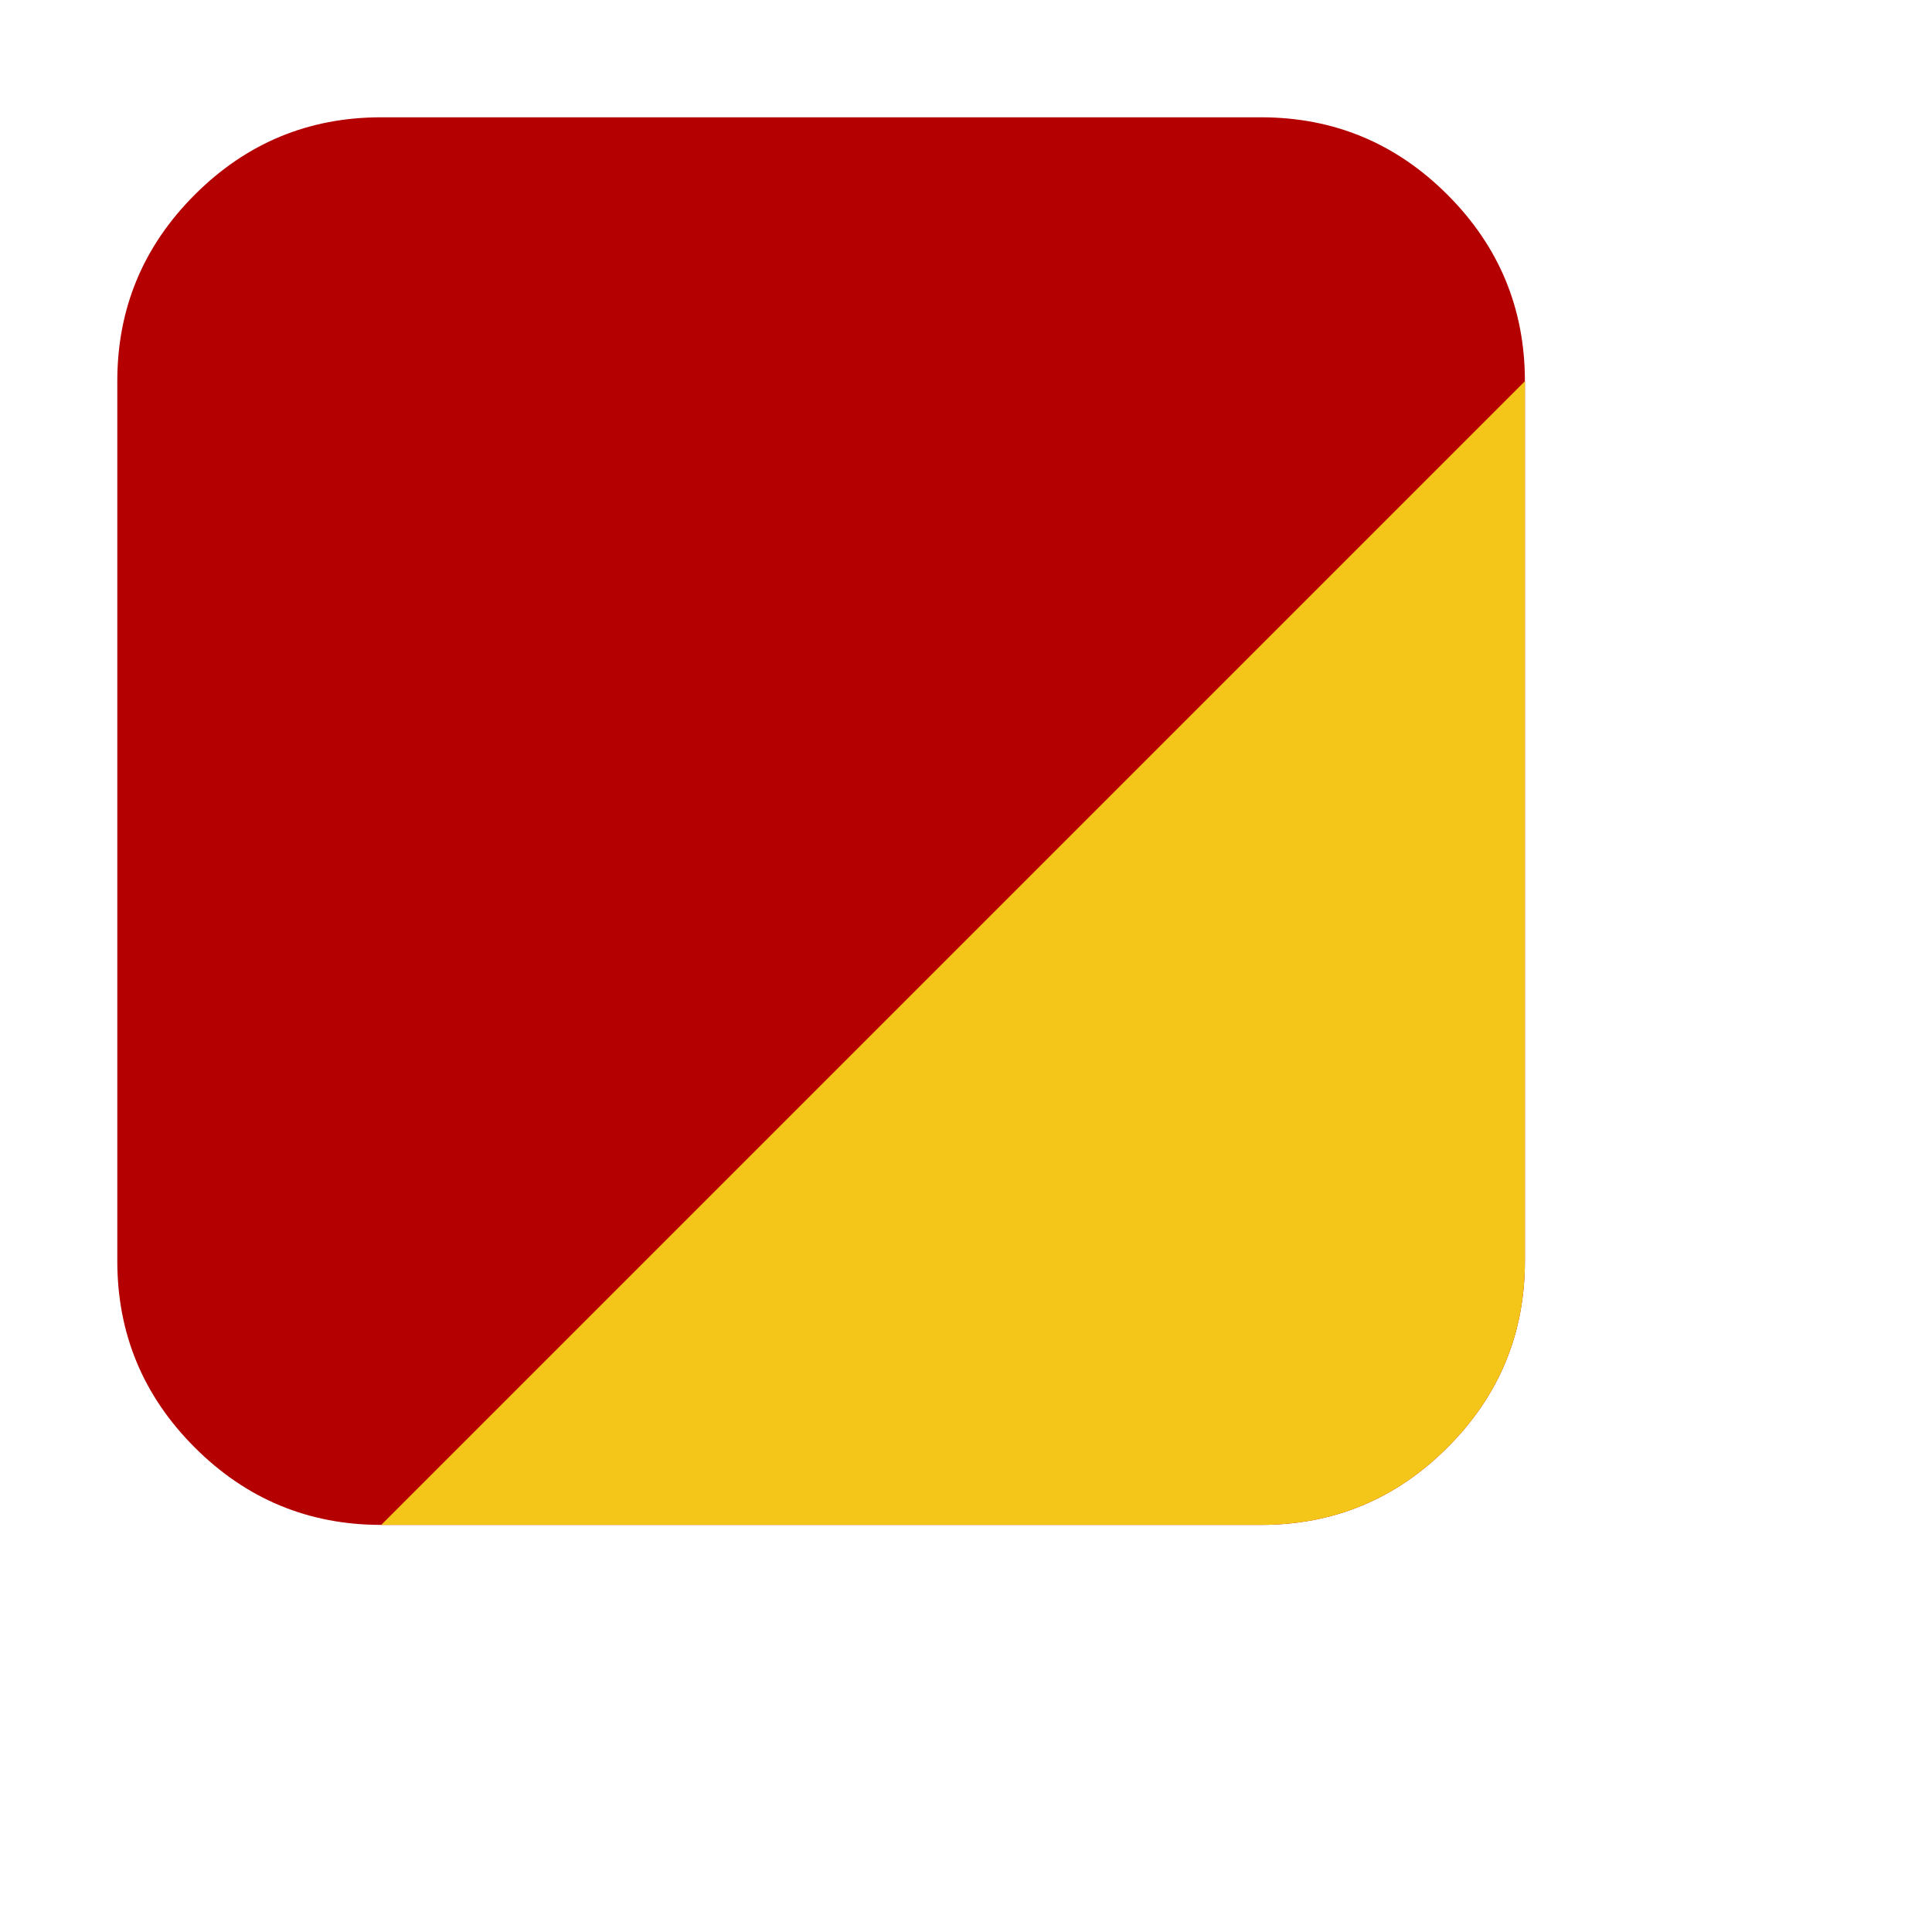
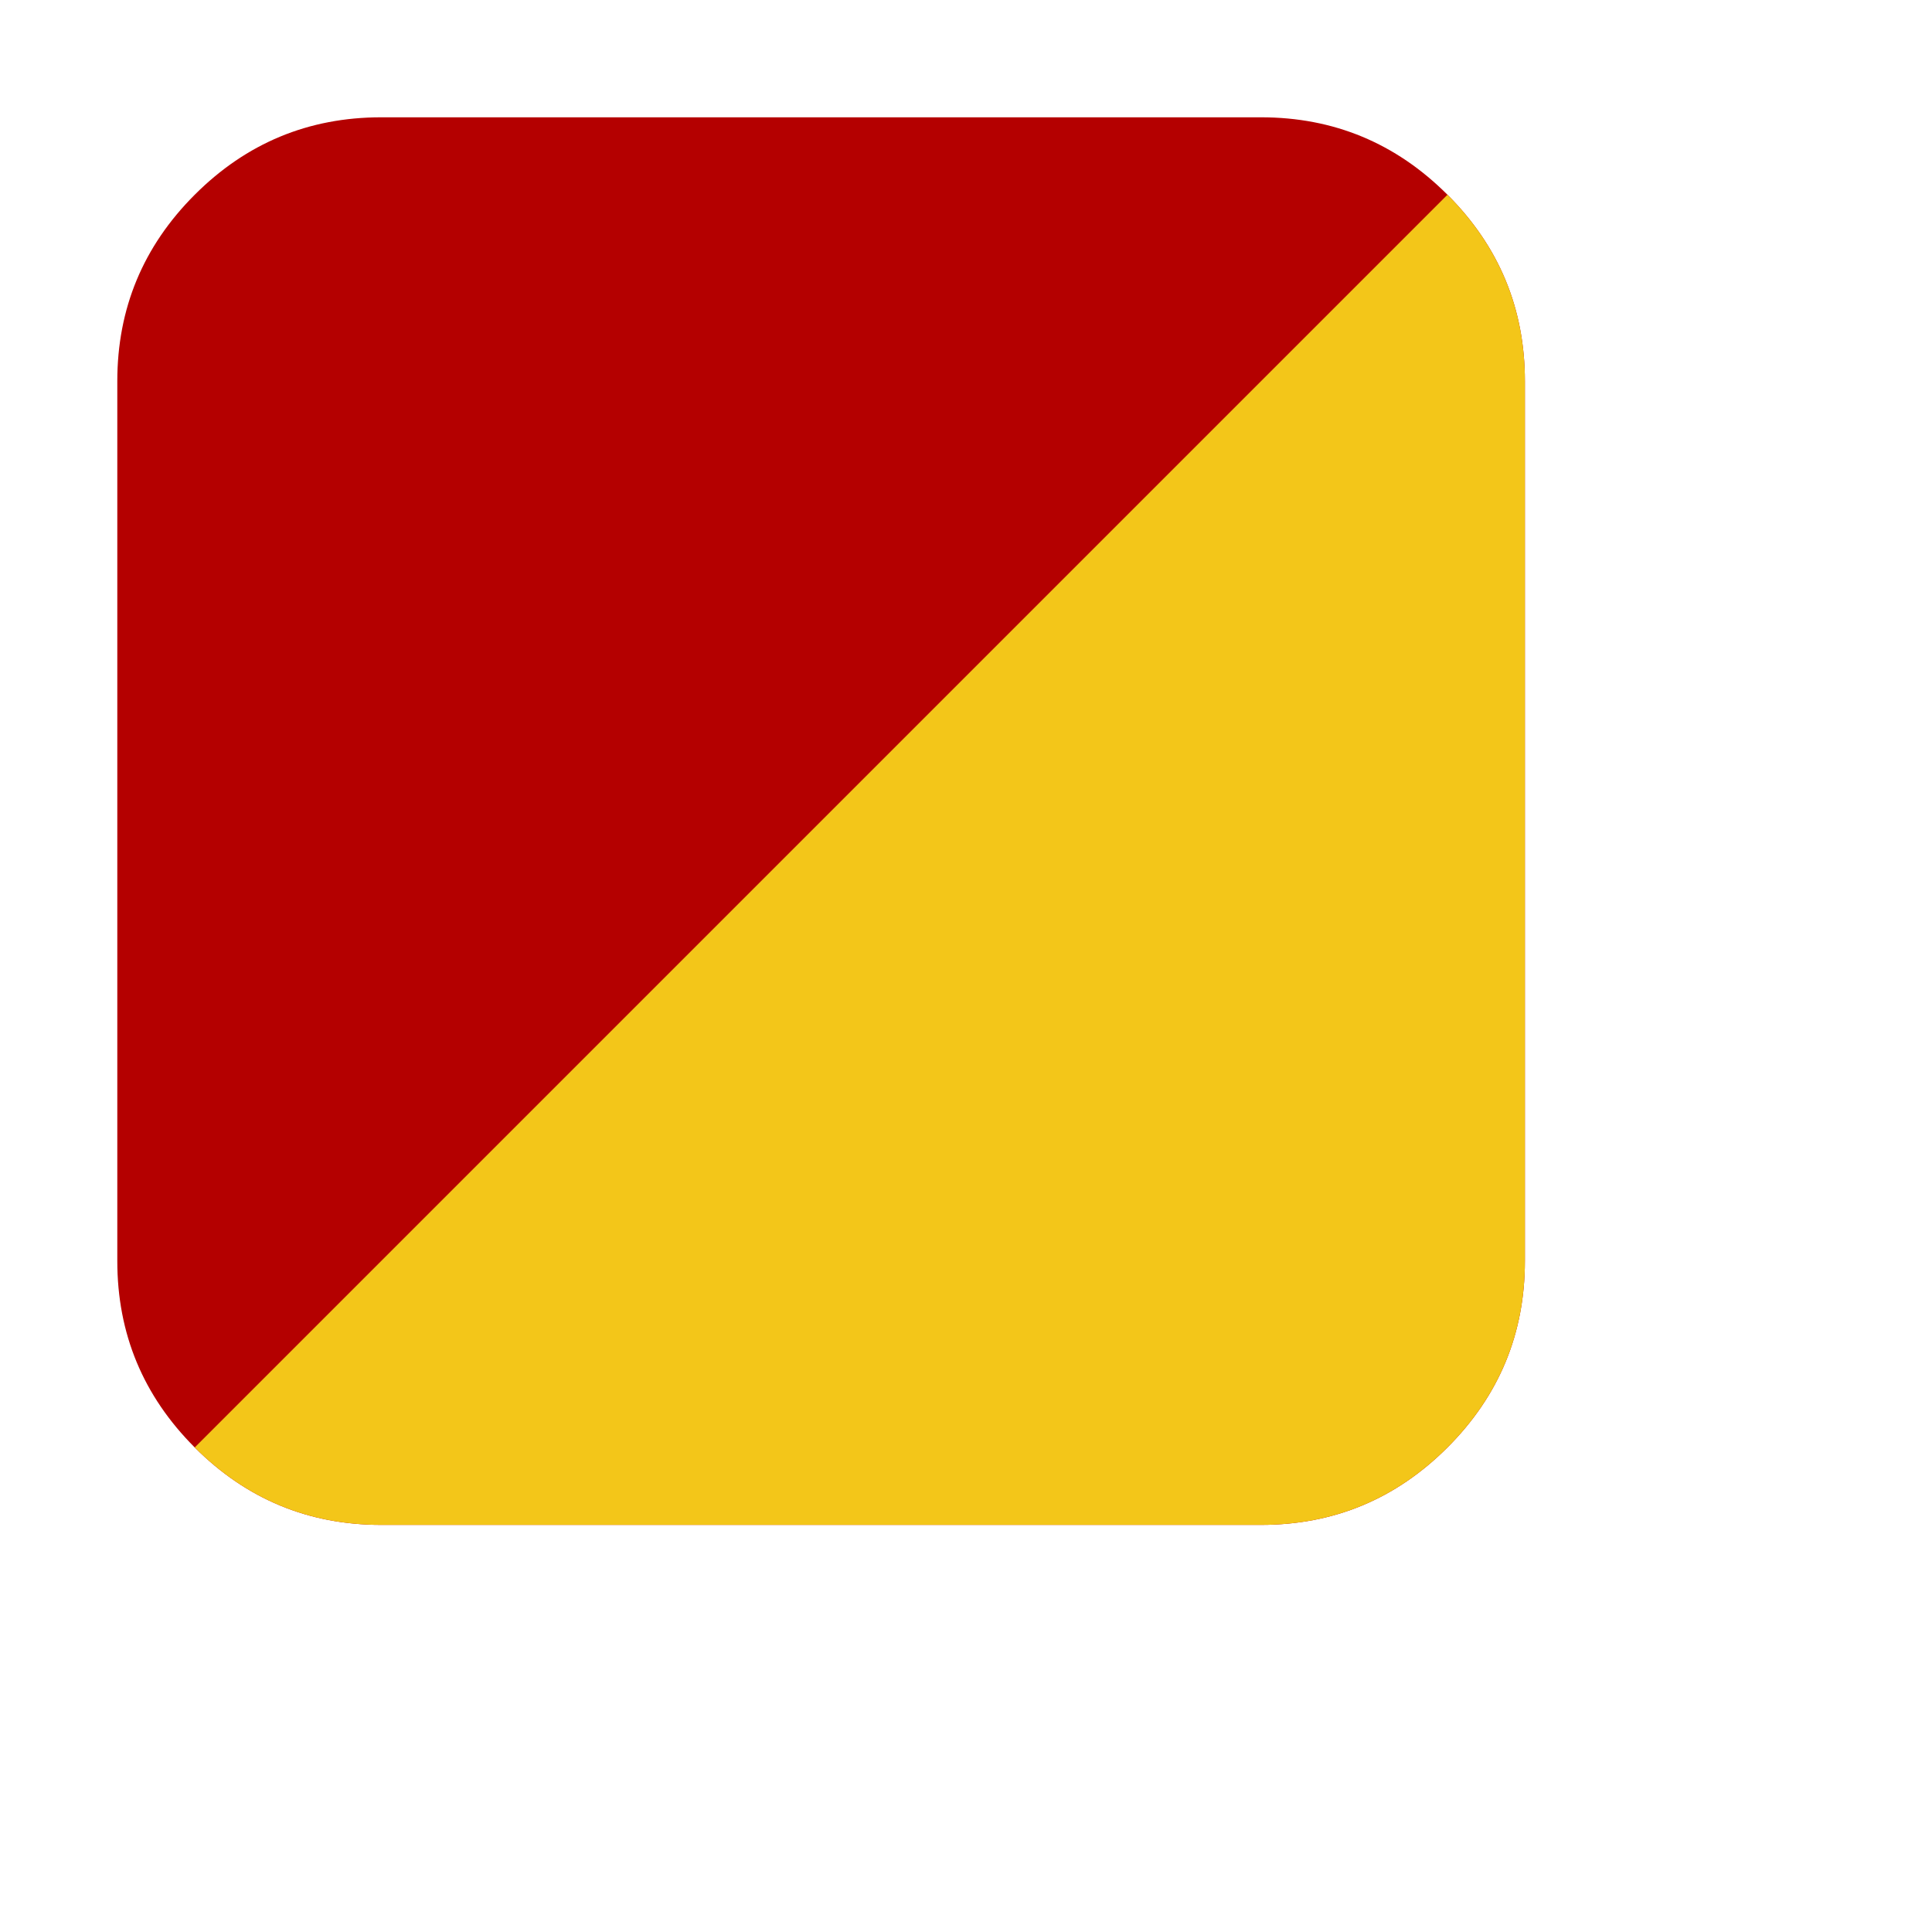
<svg xmlns="http://www.w3.org/2000/svg" width="1792" height="1792" viewBox="0 0 1792 1792">
  <style type="text/css">
   .green {fill:#006325;}
   .red {fill:#b40000; } 
   .yellow {fill:#F3C619;}
</style>
  <g transform="scale(0.85 0.85)">
    <path class="red" d="M1664 416v960q0 119-84.5 203.5t-203.5 84.5h-960q-119 0-203.5-84.5t-84.5-203.5v-960q0-119 84.5-203.5t203.5-84.5h960q119 0 203.5 84.5t84.5 203.5z" />
-     <path class="yellow" d="M1664 416v960q0 119-84.5 203.5t-203.5 84.5h-960q-119 z" />
+     <path class="yellow" d="m1664 416v960c0 79.333-28.167 147.17-84.5 203.5s-124.17 84.5-203.5 84.5h-960c-79.333 0-147.17-28.167-203.5-84.5l1367-1367c56.333 56.333 84.5 124.17 84.5 203.5z" />
  </g>
</svg>
